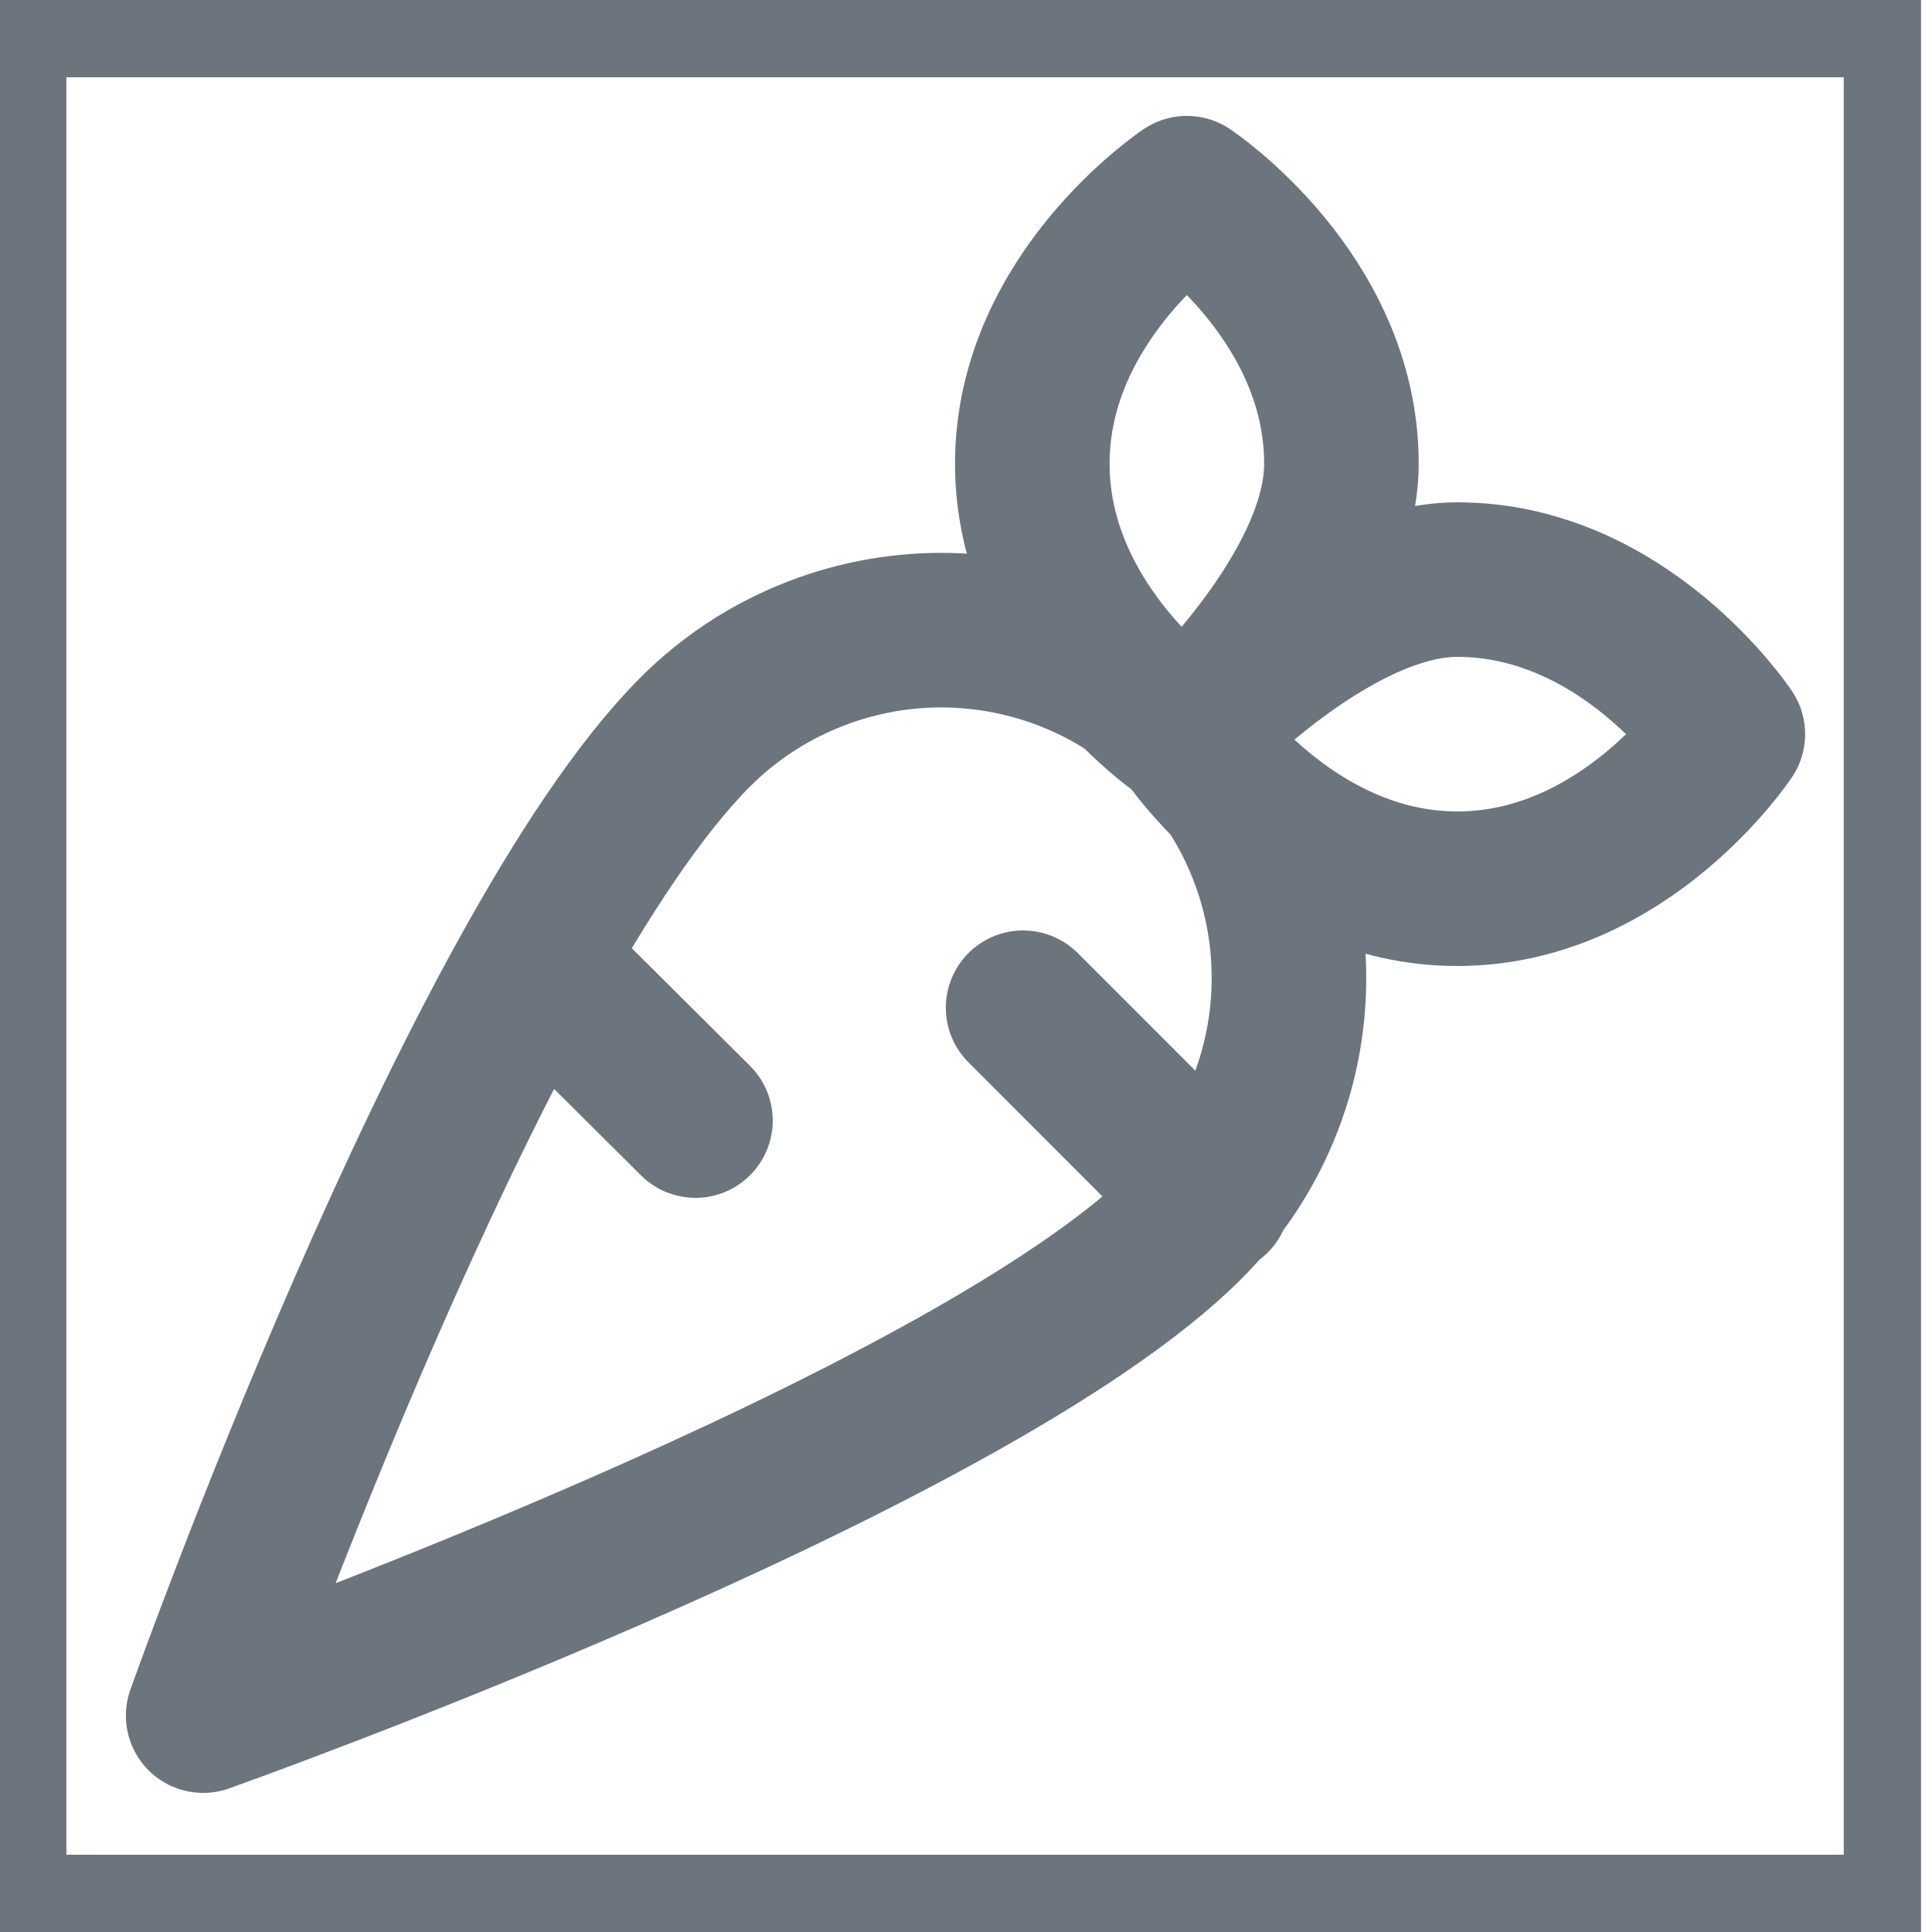
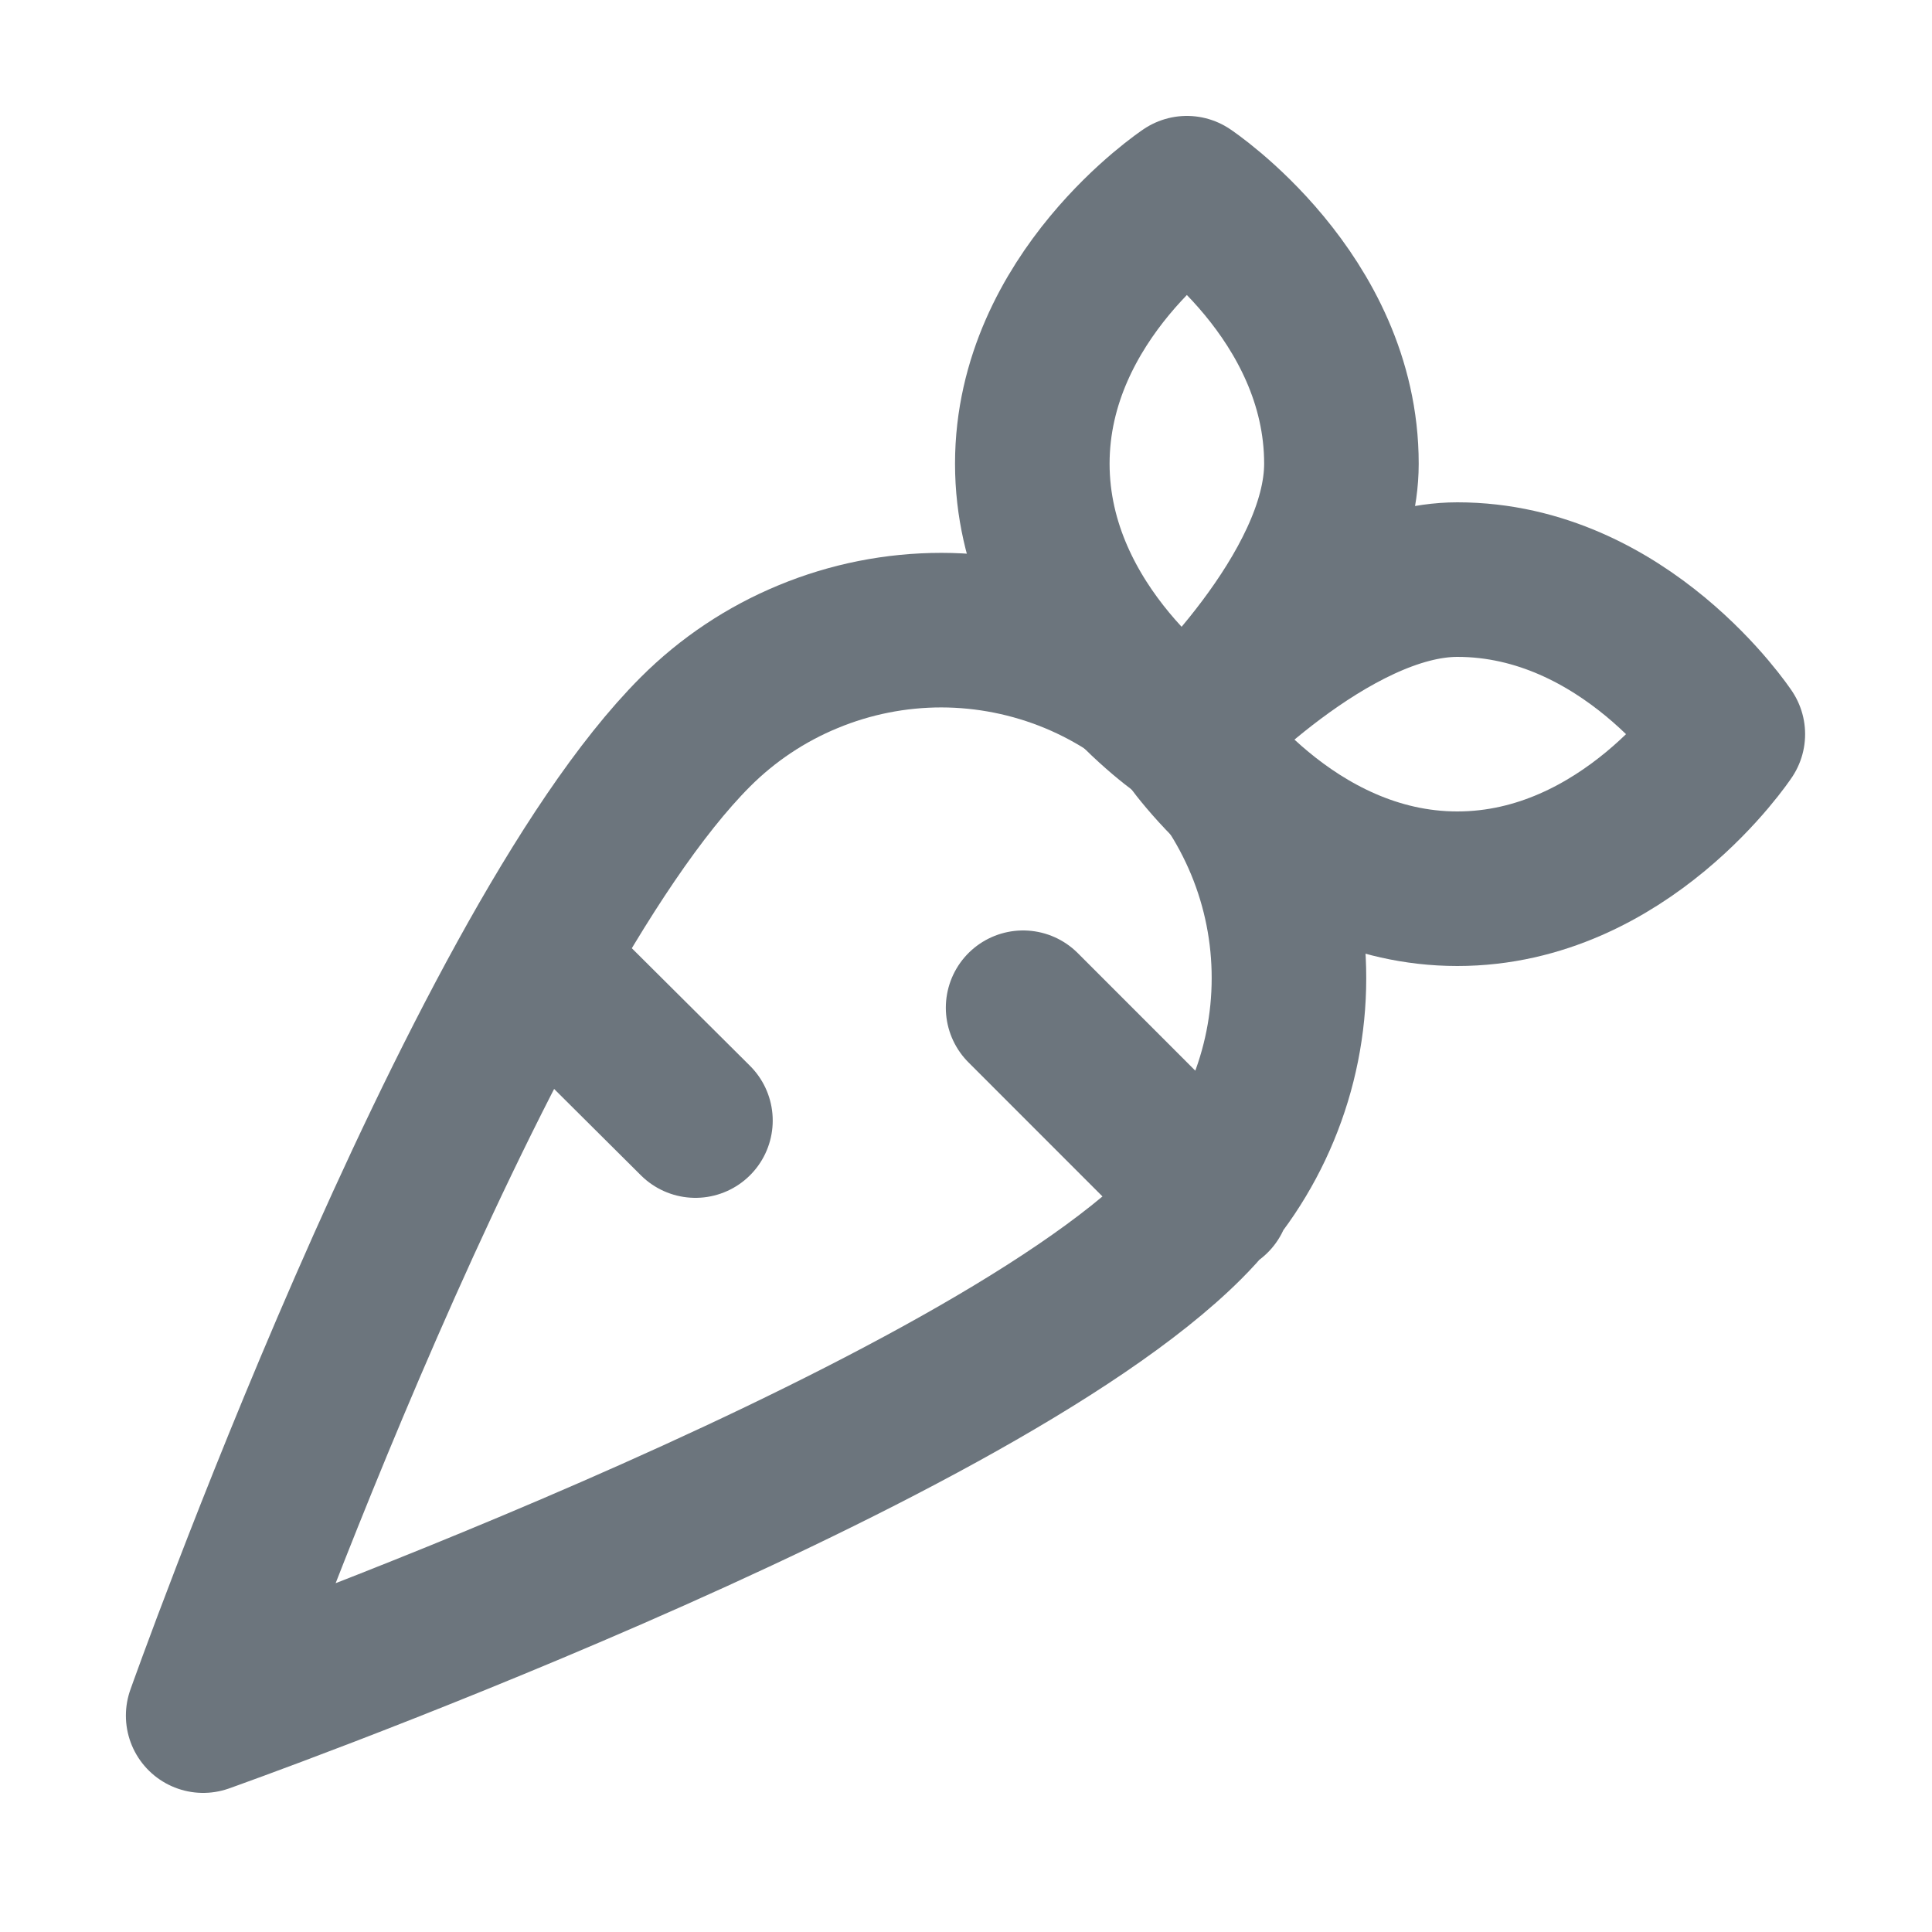
<svg xmlns="http://www.w3.org/2000/svg" width="25" height="25" viewBox="0 0 25 25" fill="none">
-   <path d="M24.358 24.5H0.359V0.5H24.358V24.5Z" stroke="#6C757D" />
  <path d="M8.999 14.5L6.949 12.46M15.698 15.5L13.239 13.04M2.629 22.2C2.629 22.2 12.498 18.7 15.358 15.84C15.777 15.422 16.109 14.927 16.335 14.381C16.562 13.835 16.679 13.25 16.679 12.659C16.68 12.068 16.564 11.482 16.338 10.936C16.112 10.39 15.781 9.893 15.364 9.475C14.946 9.057 14.45 8.725 13.904 8.498C13.358 8.272 12.773 8.155 12.182 8.154C11.591 8.154 11.006 8.27 10.46 8.496C9.913 8.721 9.417 9.052 8.999 9.47C6.129 12.34 2.629 22.2 2.629 22.2Z" stroke="#6C757D" stroke-width="2" stroke-linecap="round" stroke-linejoin="round" />
  <path d="M22.358 9.5C22.358 9.5 21.029 7.5 18.858 7.5C17.218 7.5 15.358 9.5 15.358 9.5C15.358 9.5 16.689 11.5 18.858 11.5C21.029 11.5 22.358 9.5 22.358 9.5Z" stroke="#6C757D" stroke-width="2" stroke-linecap="round" stroke-linejoin="round" />
  <path d="M15.358 2.5C15.358 2.5 13.358 3.83 13.358 6C13.358 8.17 15.358 9.5 15.358 9.5C15.358 9.5 17.358 7.66 17.358 6C17.358 3.83 15.358 2.5 15.358 2.5Z" stroke="#6C757D" stroke-width="2" stroke-linecap="round" stroke-linejoin="round" />
</svg>
